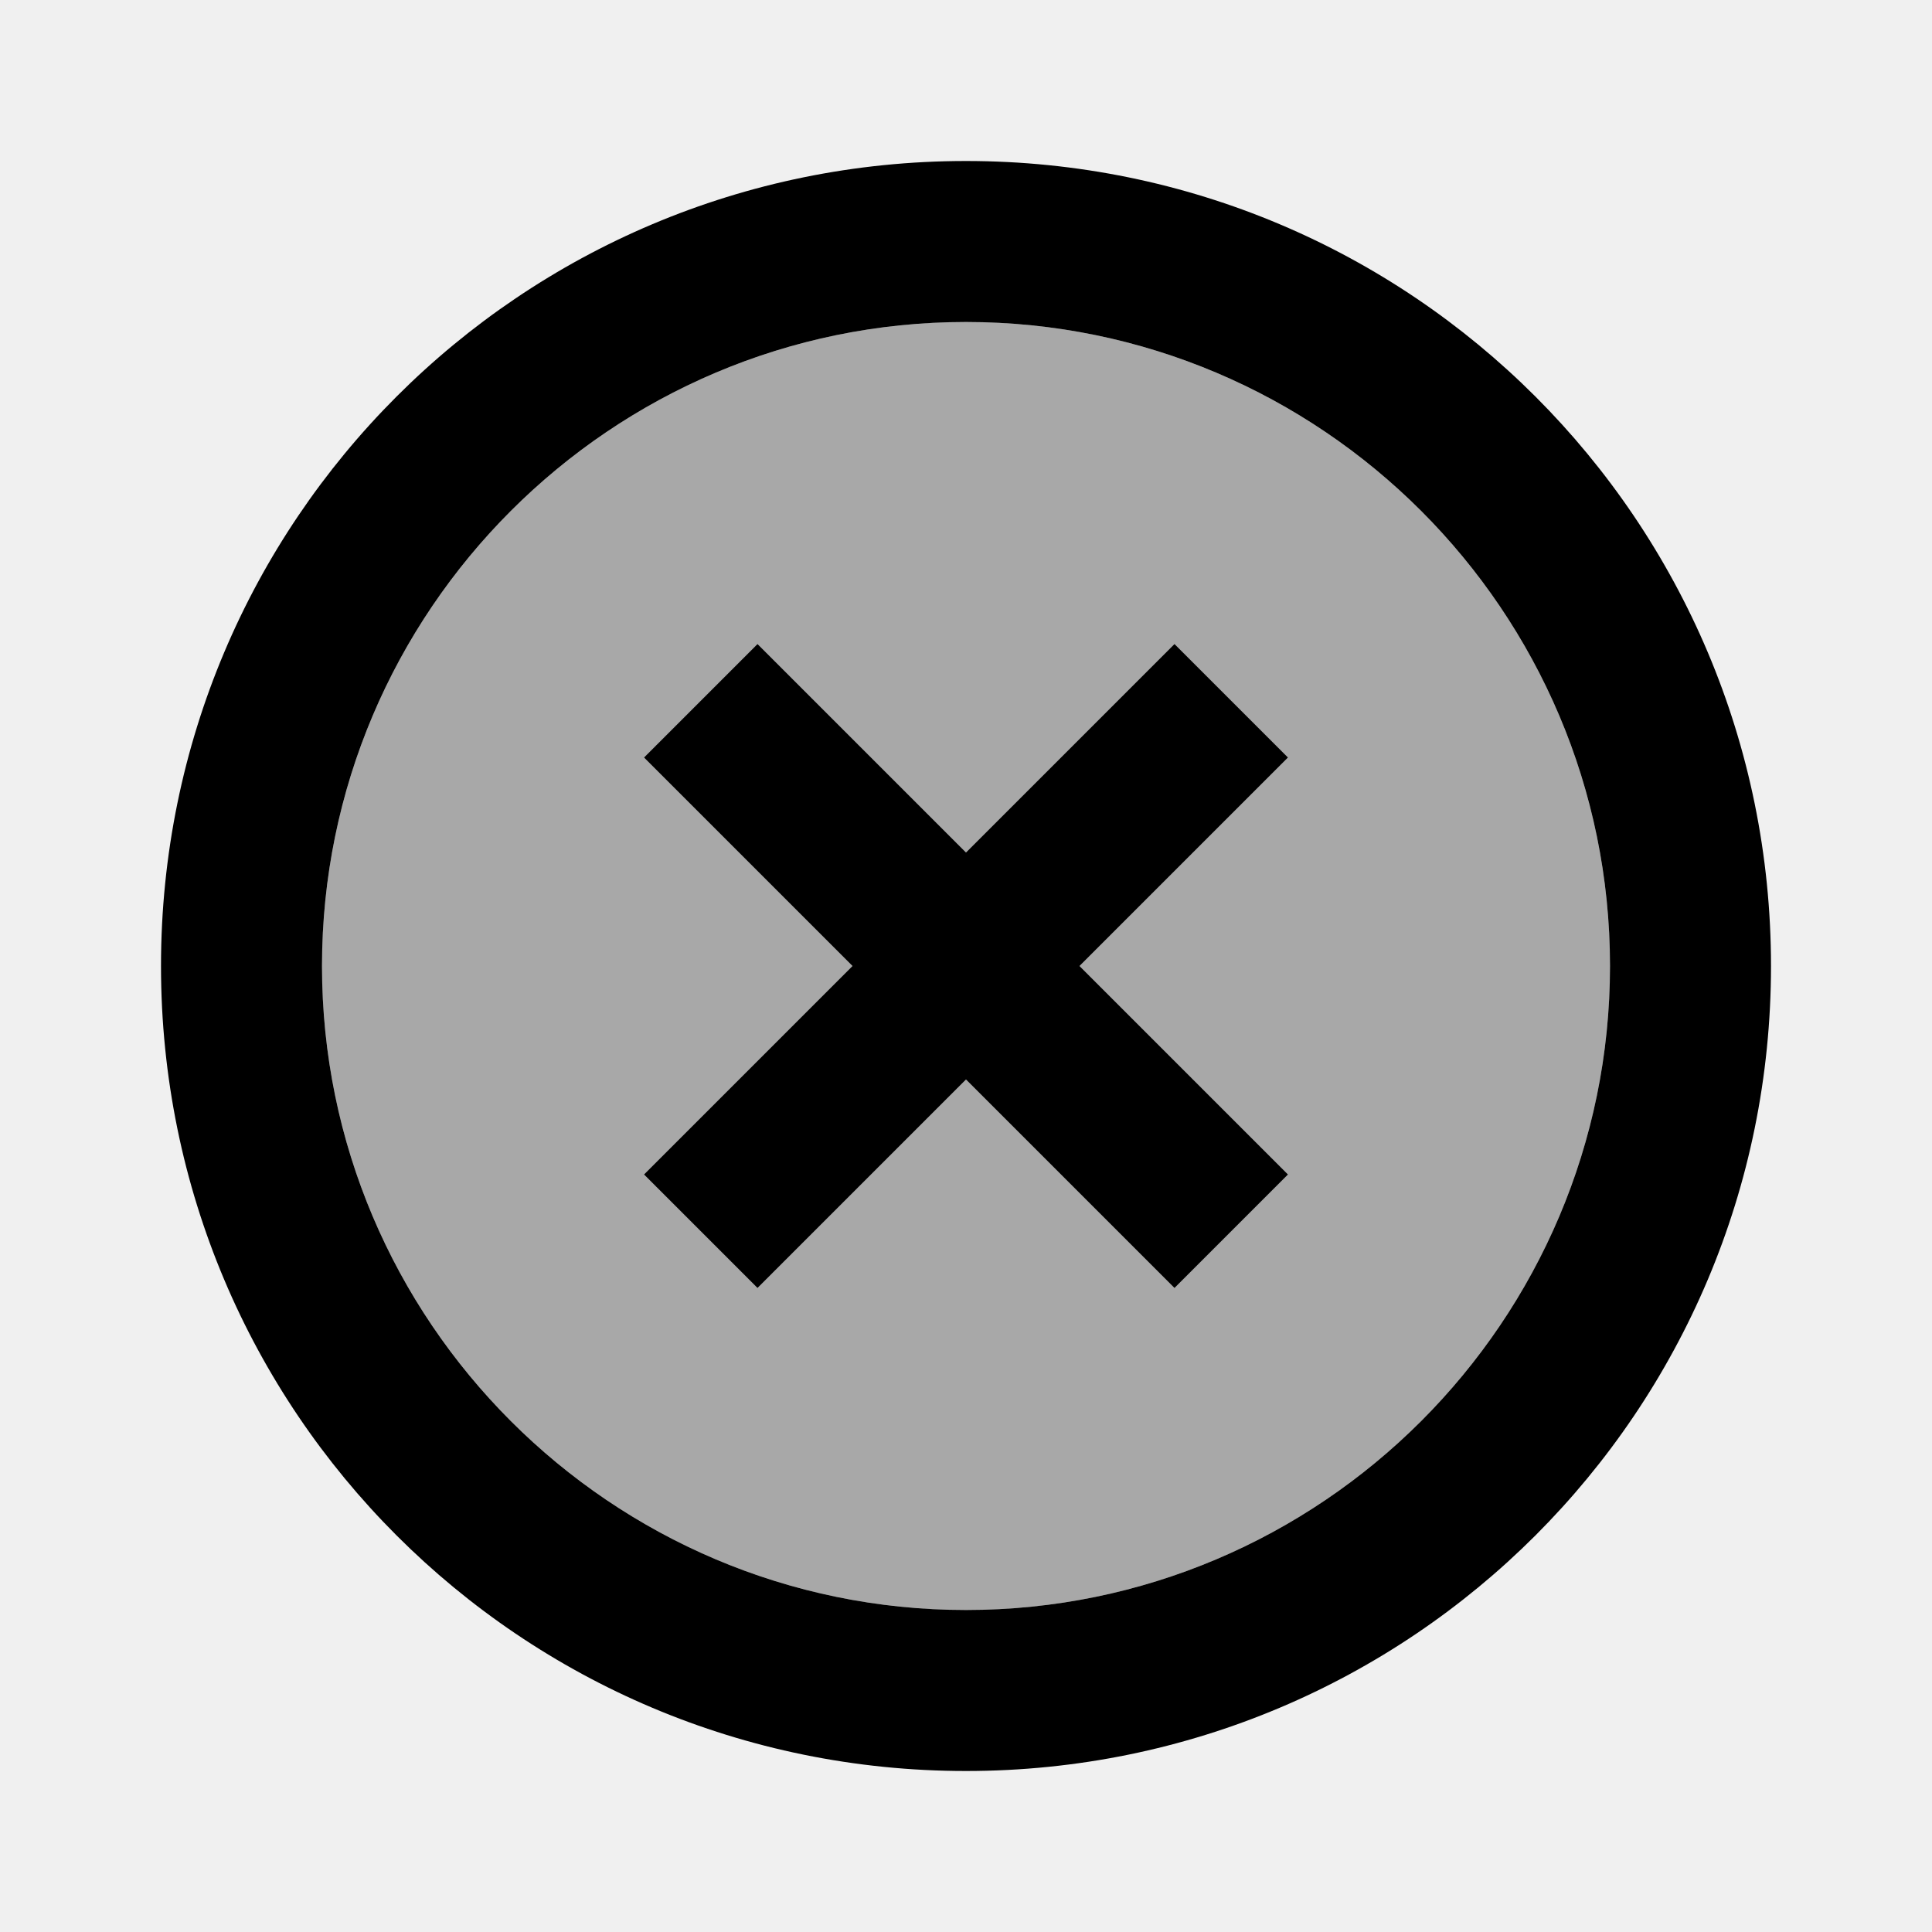
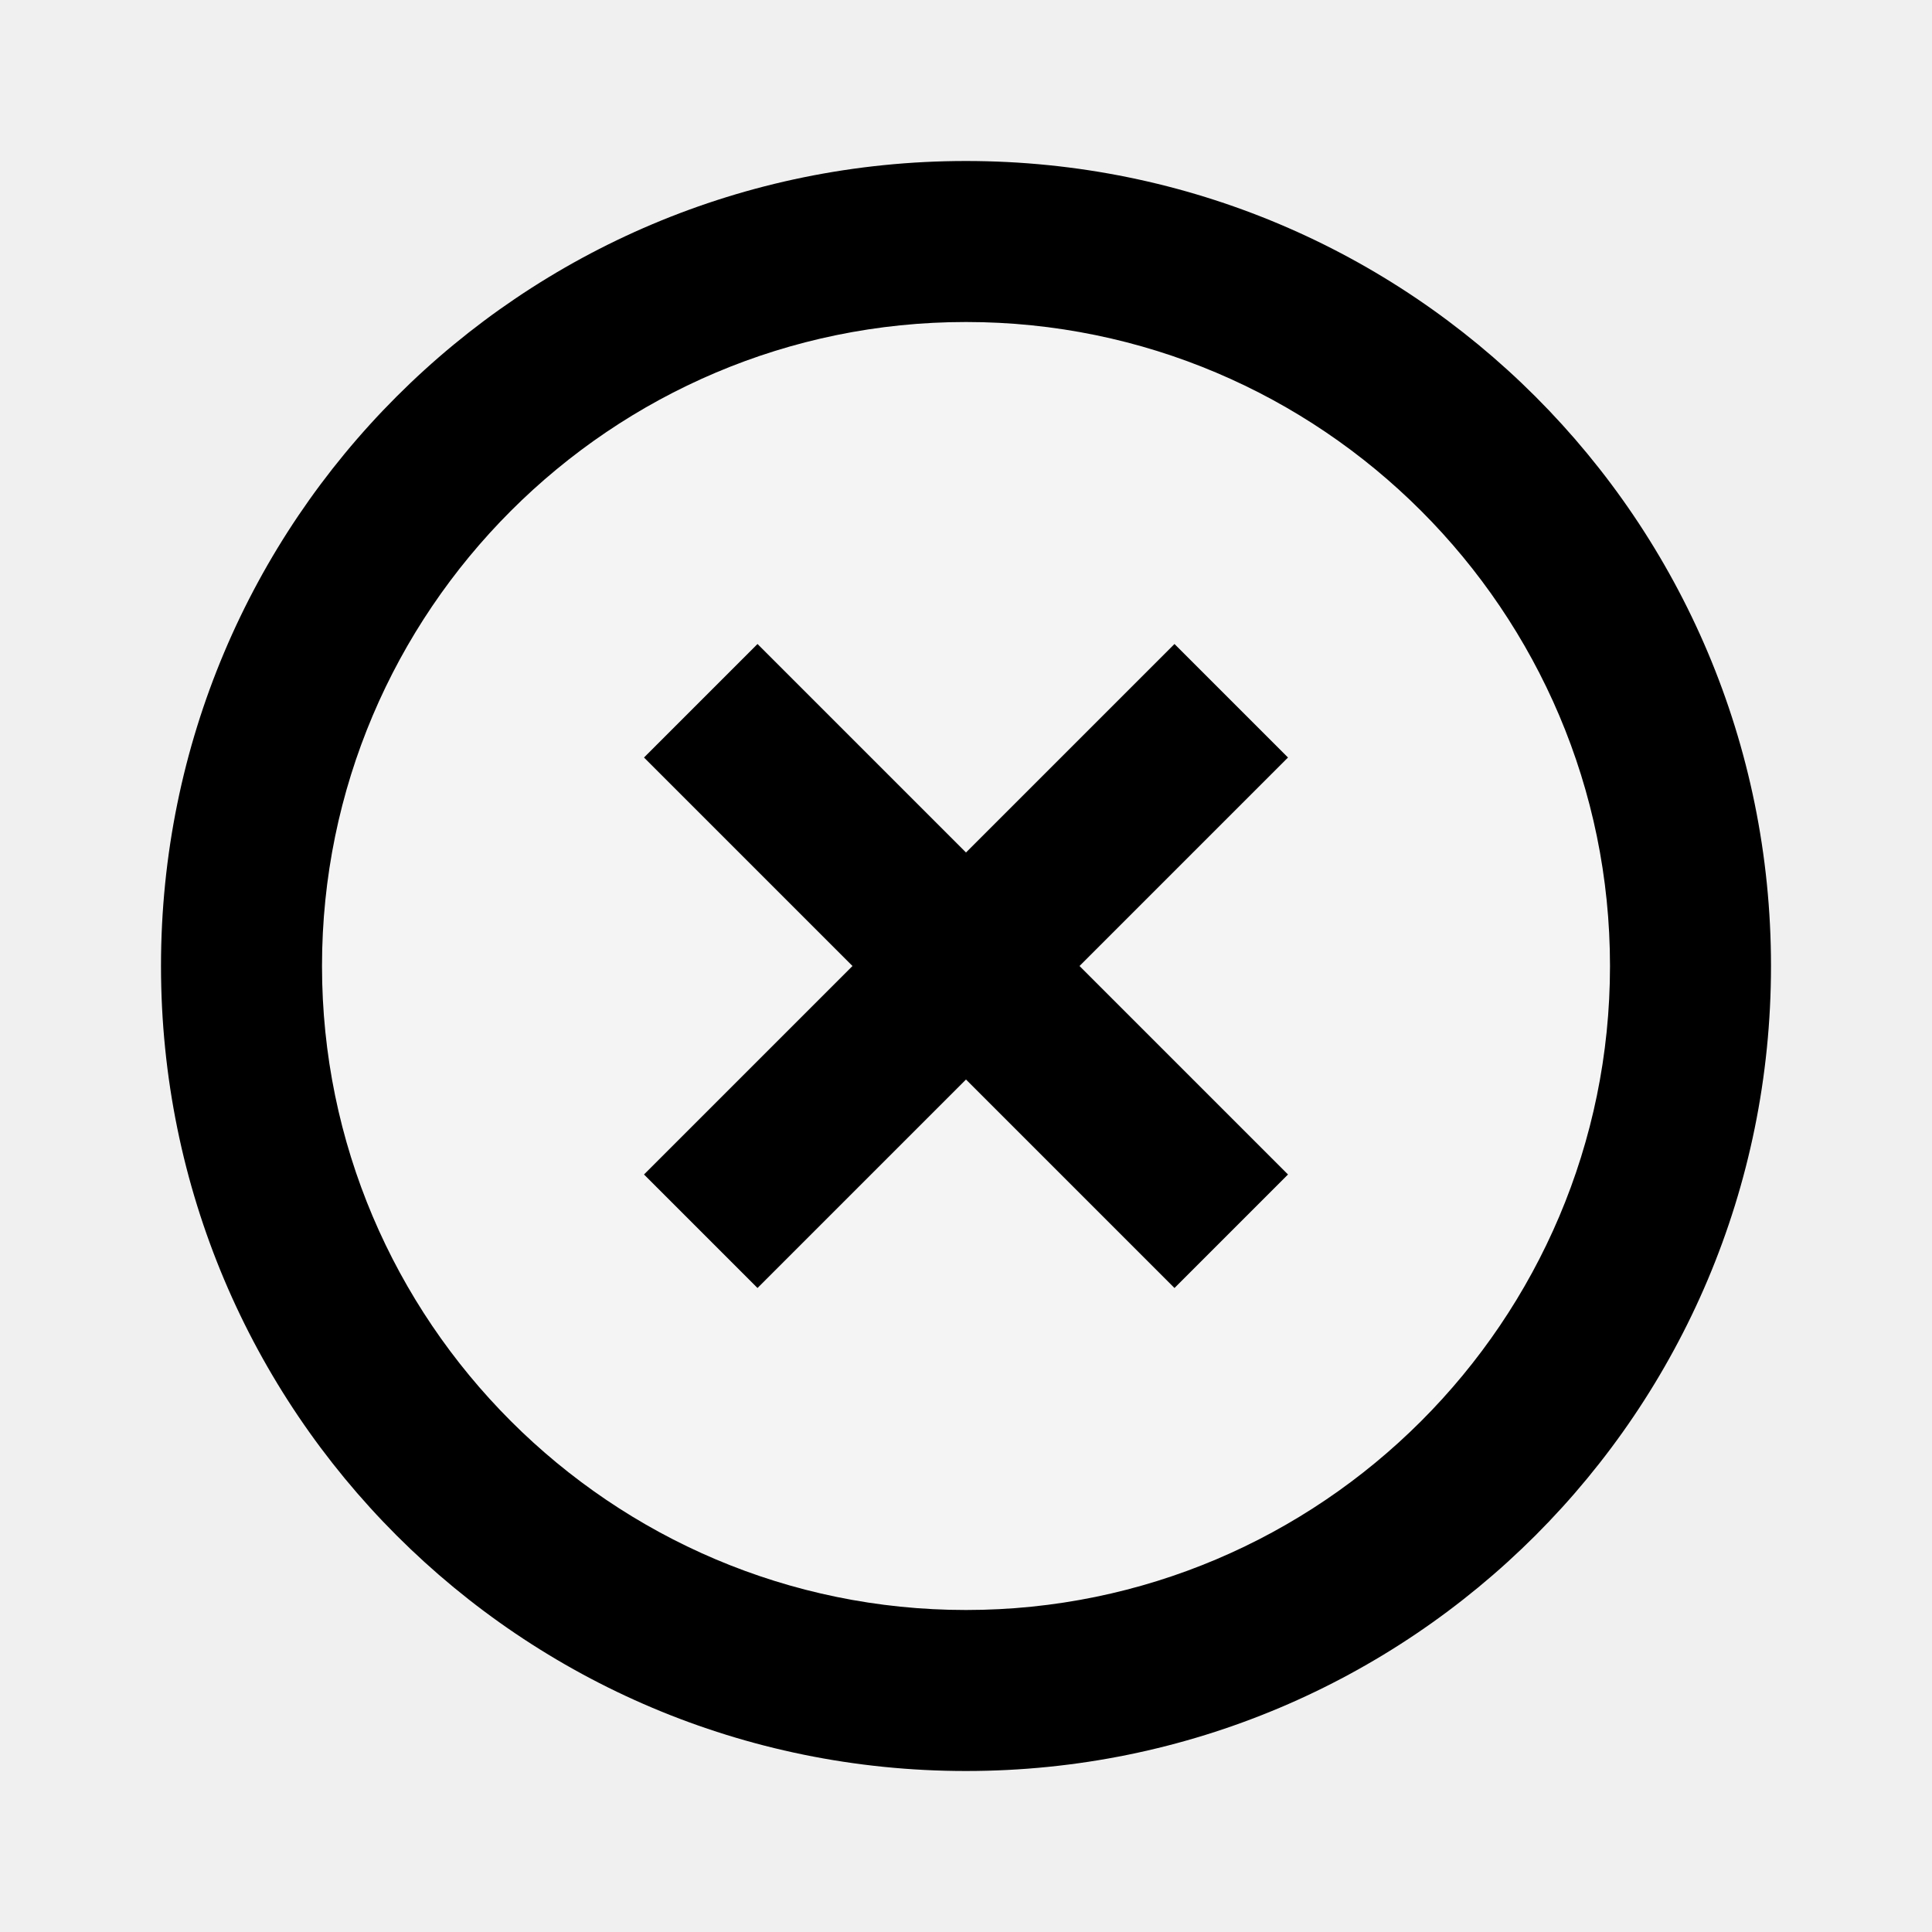
<svg xmlns="http://www.w3.org/2000/svg" height="24" viewBox="0 0 24 24" width="24">
  <path d="M0 0h24v24H0V0z" fill="none" />
-   <path d="M12 4c-4.41 0-8 3.59-8 8s3.59 8 8 8 8-3.59 8-8-3.59-8-8-8zm4 10.59L14.59 16 12 13.41 9.41 16 8 14.59 10.59 12 8 9.41 9.41 8 12 10.59 14.59 8 16 9.41 13.41 12 16 14.59z" opacity=".3" />
+   <path d="M12 4c-4.41 0-8 3.59-8 8s3.59 8 8 8 8-3.59 8-8-3.59-8-8-8zm4 10.59L14.59 16 12 13.41 9.41 16 8 14.59 10.59 12 8 9.41 9.41 8 12 10.59 14.59 8 16 9.41 13.41 12 16 14.59z" opacity=".3" fill="white" />
  <path d="M14.59 8L12 10.59 9.41 8 8 9.41 10.59 12 8 14.59 9.41 16 12 13.41 14.59 16 16 14.59 13.41 12 16 9.41zM12 2C6.47 2 2 6.47 2 12s4.47 10 10 10 10-4.47 10-10S17.53 2 12 2zm0 18c-4.41 0-8-3.59-8-8s3.59-8 8-8 8 3.59 8 8-3.59 8-8 8z" />
</svg>
